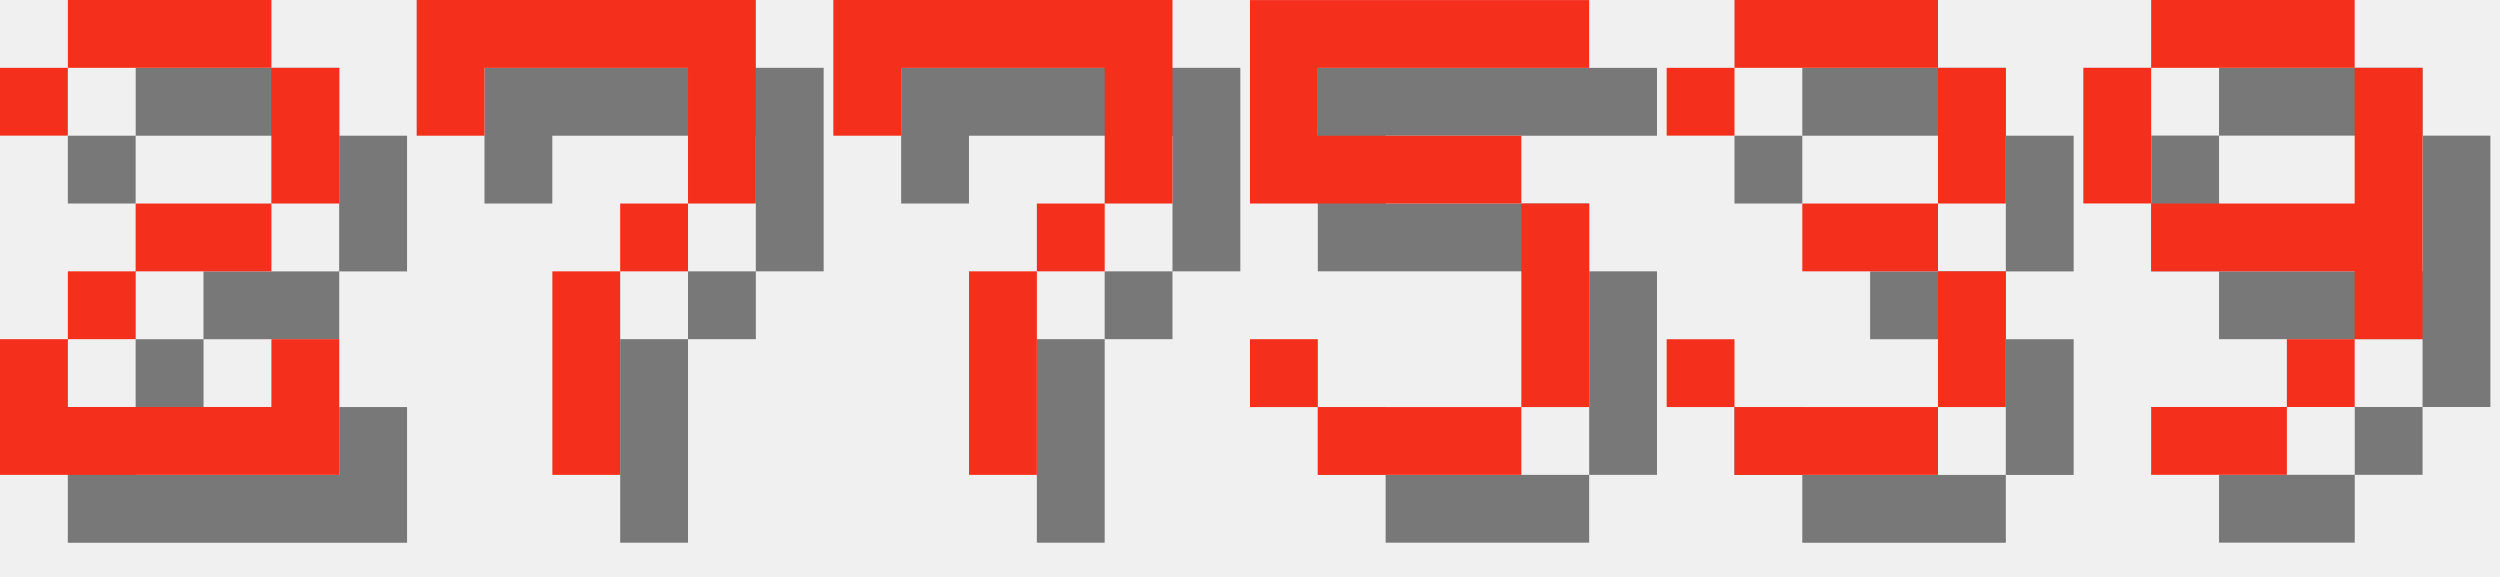
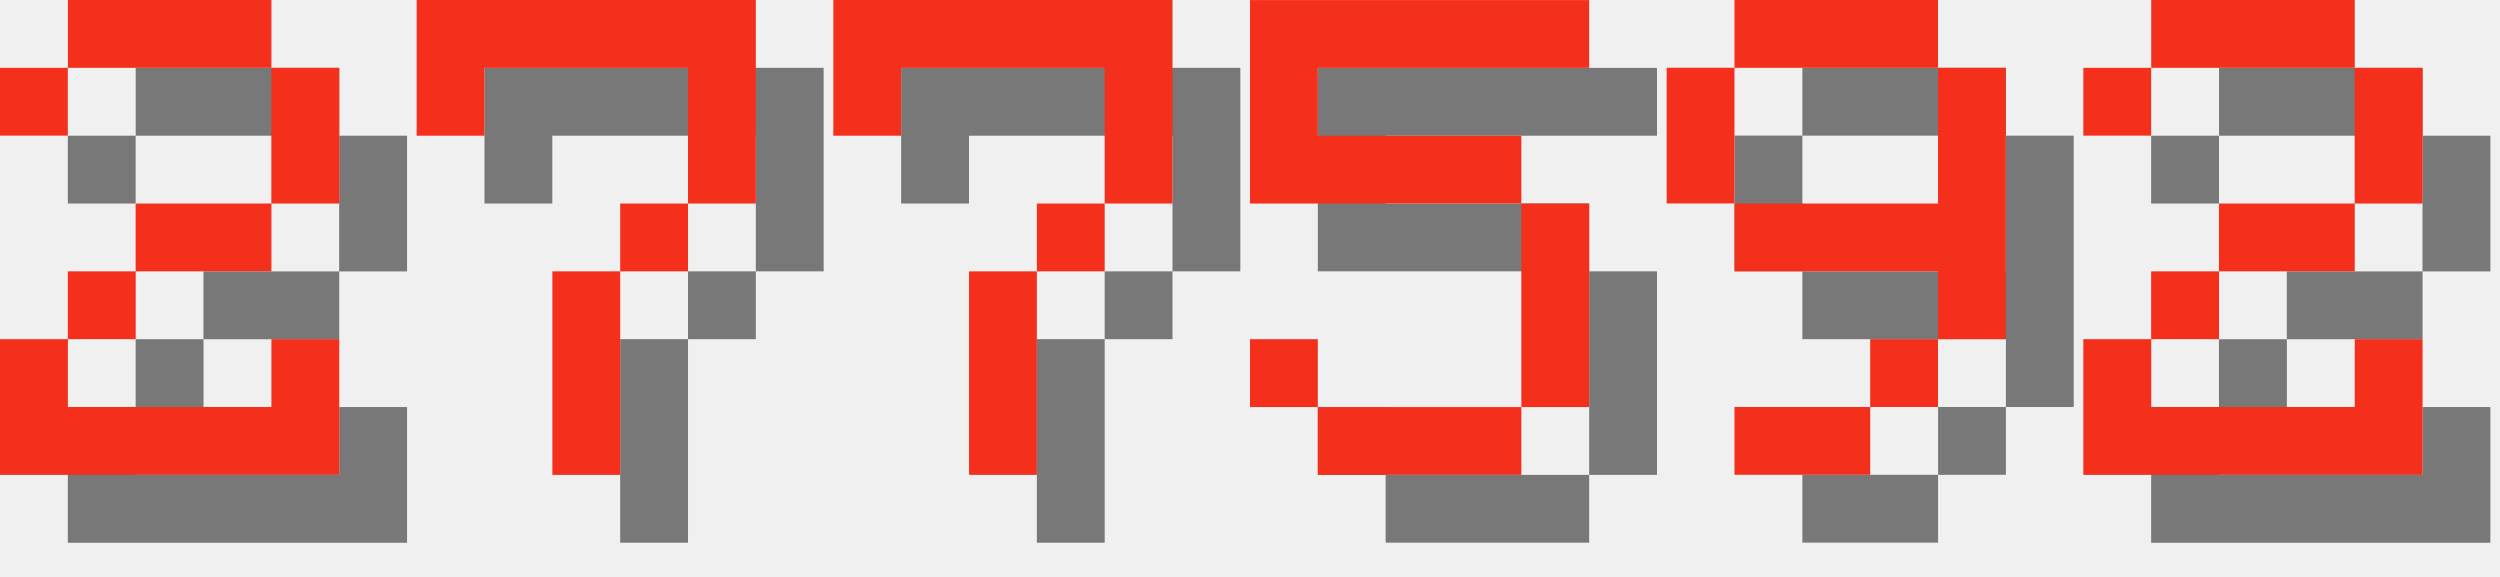
<svg xmlns="http://www.w3.org/2000/svg" version="1.1" width="156.0" height="36">
  <style>
        .text-foreground {
            fill: #F4301C;
        }
        .text-shadow {
            fill: #000000;
            fill-opacity: 0.5;
        }
    </style>
  <g class="digit" id="digit_2" transform="translate(0.0, 0), scale(4)">
    <path id="digit_2_shadow" class="text-shadow" d="m1.058 2.117v1.058h1.058v-1.058h3.175v2.117h-2.117v1.058h-1.058v1.058h-1.058v2.117h5.292v-2.117h-1.058v1.058h-3.175v-1.058h1.058v-1.058h2.117v-1.058h1.058v-2.117h-1.058v-1.058h-3.175v1.058h-1.058z" fill-opacity=".5" style="paint-order:stroke fill markers" />
    <path id="digit_2_fg" class="text-foreground" d="m0 1.058v1.058h1.058v-1.058h3.175v2.117h-2.117v1.058h-1.058v1.058h-1.058v2.117h5.292v-2.117h-1.058v1.058h-3.175v-1.058h1.058v-1.058h2.117v-1.058h1.058v-2.117h-1.058v-1.058h-3.175v1.058h-1.058z" fill="#fff" style="paint-order:stroke fill markers" />
  </g>
  <g class="digit" id="digit_7" transform="translate(26.0, 0), scale(4)">
    <path id="digit_7_shadow" class="text-shadow" d="m1.058 1.058 2e-6 2.117h1.058v-1.058h3.175v1.058l2e-7 1.058h-1.058v1.058h-1.058l4e-7 3.175 1.058 1e-7v-3.175h1.058v-1.058h1.058l5e-7 -1.058v-2.117z" fill-opacity=".5" style="paint-order:stroke fill markers" />
    <path id="digit_7_fg" class="text-foreground" d="m0 0 2e-6 2.117h1.058v-1.058h3.175v1.058l2e-7 1.058h-1.058v1.058h-1.058l4e-7 3.175 1.058 1e-7v-3.175h1.058v-1.058h1.058l5e-7 -1.058v-2.117z" fill="#fff" style="paint-order:stroke fill markers" />
  </g>
  <g class="digit" id="digit_7" transform="translate(52.0, 0), scale(4)">
    <path id="digit_7_shadow" class="text-shadow" d="m1.058 1.058 2e-6 2.117h1.058v-1.058h3.175v1.058l2e-7 1.058h-1.058v1.058h-1.058l4e-7 3.175 1.058 1e-7v-3.175h1.058v-1.058h1.058l5e-7 -1.058v-2.117z" fill-opacity=".5" style="paint-order:stroke fill markers" />
    <path id="digit_7_fg" class="text-foreground" d="m0 0 2e-6 2.117h1.058v-1.058h3.175v1.058l2e-7 1.058h-1.058v1.058h-1.058l4e-7 3.175 1.058 1e-7v-3.175h1.058v-1.058h1.058l5e-7 -1.058v-2.117z" fill="#fff" style="paint-order:stroke fill markers" />
  </g>
  <g class="digit" id="digit_5" transform="translate(78.0, 0), scale(4)">
    <path id="digit_5_shadow" class="text-shadow" d="m1.058 1.058v3.175h4.233v3.175h-3.175v-1.058h-1.058v1.058h1.058v1.058h3.175v-1.058h1.058v-3.175h-1.058v-1.058h-3.175v-1.058h4.233v-1.058h-5.292z" fill-opacity=".5" style="paint-order:stroke fill markers" />
    <path id="digit_5_fg" class="text-foreground" d="m0 0v3.175h4.233v3.175h-3.175v-1.058h-1.058v1.058h1.058v1.058h3.175v-1.058h1.058v-3.175h-1.058v-1.058h-3.175v-1.058h4.233v-1.058h-5.292z" fill="#fff" style="paint-order:stroke fill markers" />
  </g>
-   <g class="digit" id="digit_3" transform="translate(104.0, 0), scale(4)">
-     <path id="digit_3_shadow" class="text-shadow" d="m1.058 2.117v1.058h1.058v-1.058h3.175v2.117h-2.117v1.058h2.117v2.117h-3.175v-1.058h-1.058v1.058h1.058v1.058h3.175v-1.058h1.058v-2.117h-1.058v-1.058h1.058v-2.117h-1.058v-1.058h-3.175v1.058h-1.058z" fill-opacity=".5" style="paint-order:stroke fill markers" />
-     <path id="digit_3_fg" class="text-foreground" d="m0 1.058v1.058h1.058v-1.058h3.175v2.117h-2.117v1.058h2.117v2.117h-3.175v-1.058h-1.058v1.058h1.058v1.058h3.175v-1.058h1.058v-2.117h-1.058v-1.058h1.058v-2.117h-1.058v-1.058h-3.175v1.058h-1.058z" fill="#fff" style="paint-order:stroke fill markers" />
-   </g>
-   <g class="digit" id="digit_9" transform="translate(130.0, 0), scale(4)">
+   <g class="digit" id="digit_9" transform="translate(104.0, 0), scale(4)">
    <path id="digit_9_shadow" class="text-shadow" d="m2.117 1.058v1.058h3.175v-1.058h-3.175zm3.175 1.058v2.117h-3.175v1.058h3.175v1.058h1.058v-4.233h-1.058zm0 4.233h-1.058v1.058h1.058v-1.058zm-1.058 1.058h-2.117v1.058h2.117v-1.058zm-2.117-3.175v-2.117h-1.058v2.117h1.058z" fill-opacity=".5" style="paint-order:stroke fill markers" />
    <path id="digit_9_fg" class="text-foreground" d="m1.058 0v1.058h3.175v-1.058h-3.175zm3.175 1.058v2.117h-3.175v1.058h3.175v1.058h1.058v-4.233h-1.058zm0 4.233h-1.058v1.058h1.058v-1.058zm-1.058 1.058h-2.117v1.058h2.117v-1.058zm-2.117-3.175v-2.117h-1.058v2.117h1.058z" fill="#fff" style="paint-order:stroke fill markers" />
  </g>
+   <g class="digit" id="digit_2" transform="translate(130.0, 0), scale(4)">
+     <path id="digit_2_shadow" class="text-shadow" d="m1.058 2.117v1.058h1.058v-1.058h3.175v2.117h-2.117v1.058h-1.058v1.058h-1.058v2.117h5.292v-2.117h-1.058v1.058h-3.175v-1.058h1.058v-1.058h2.117v-1.058h1.058v-2.117h-1.058v-1.058h-3.175v1.058h-1.058z" fill-opacity=".5" style="paint-order:stroke fill markers" />
+     <path id="digit_2_fg" class="text-foreground" d="m0 1.058v1.058h1.058v-1.058h3.175v2.117h-2.117v1.058h-1.058v1.058h-1.058v2.117h5.292v-2.117h-1.058v1.058h-3.175v-1.058h1.058v-1.058h2.117v-1.058h1.058v-2.117h-1.058v-1.058h-3.175v1.058h-1.058z" fill="#fff" style="paint-order:stroke fill markers" />
+   </g>
</svg>
